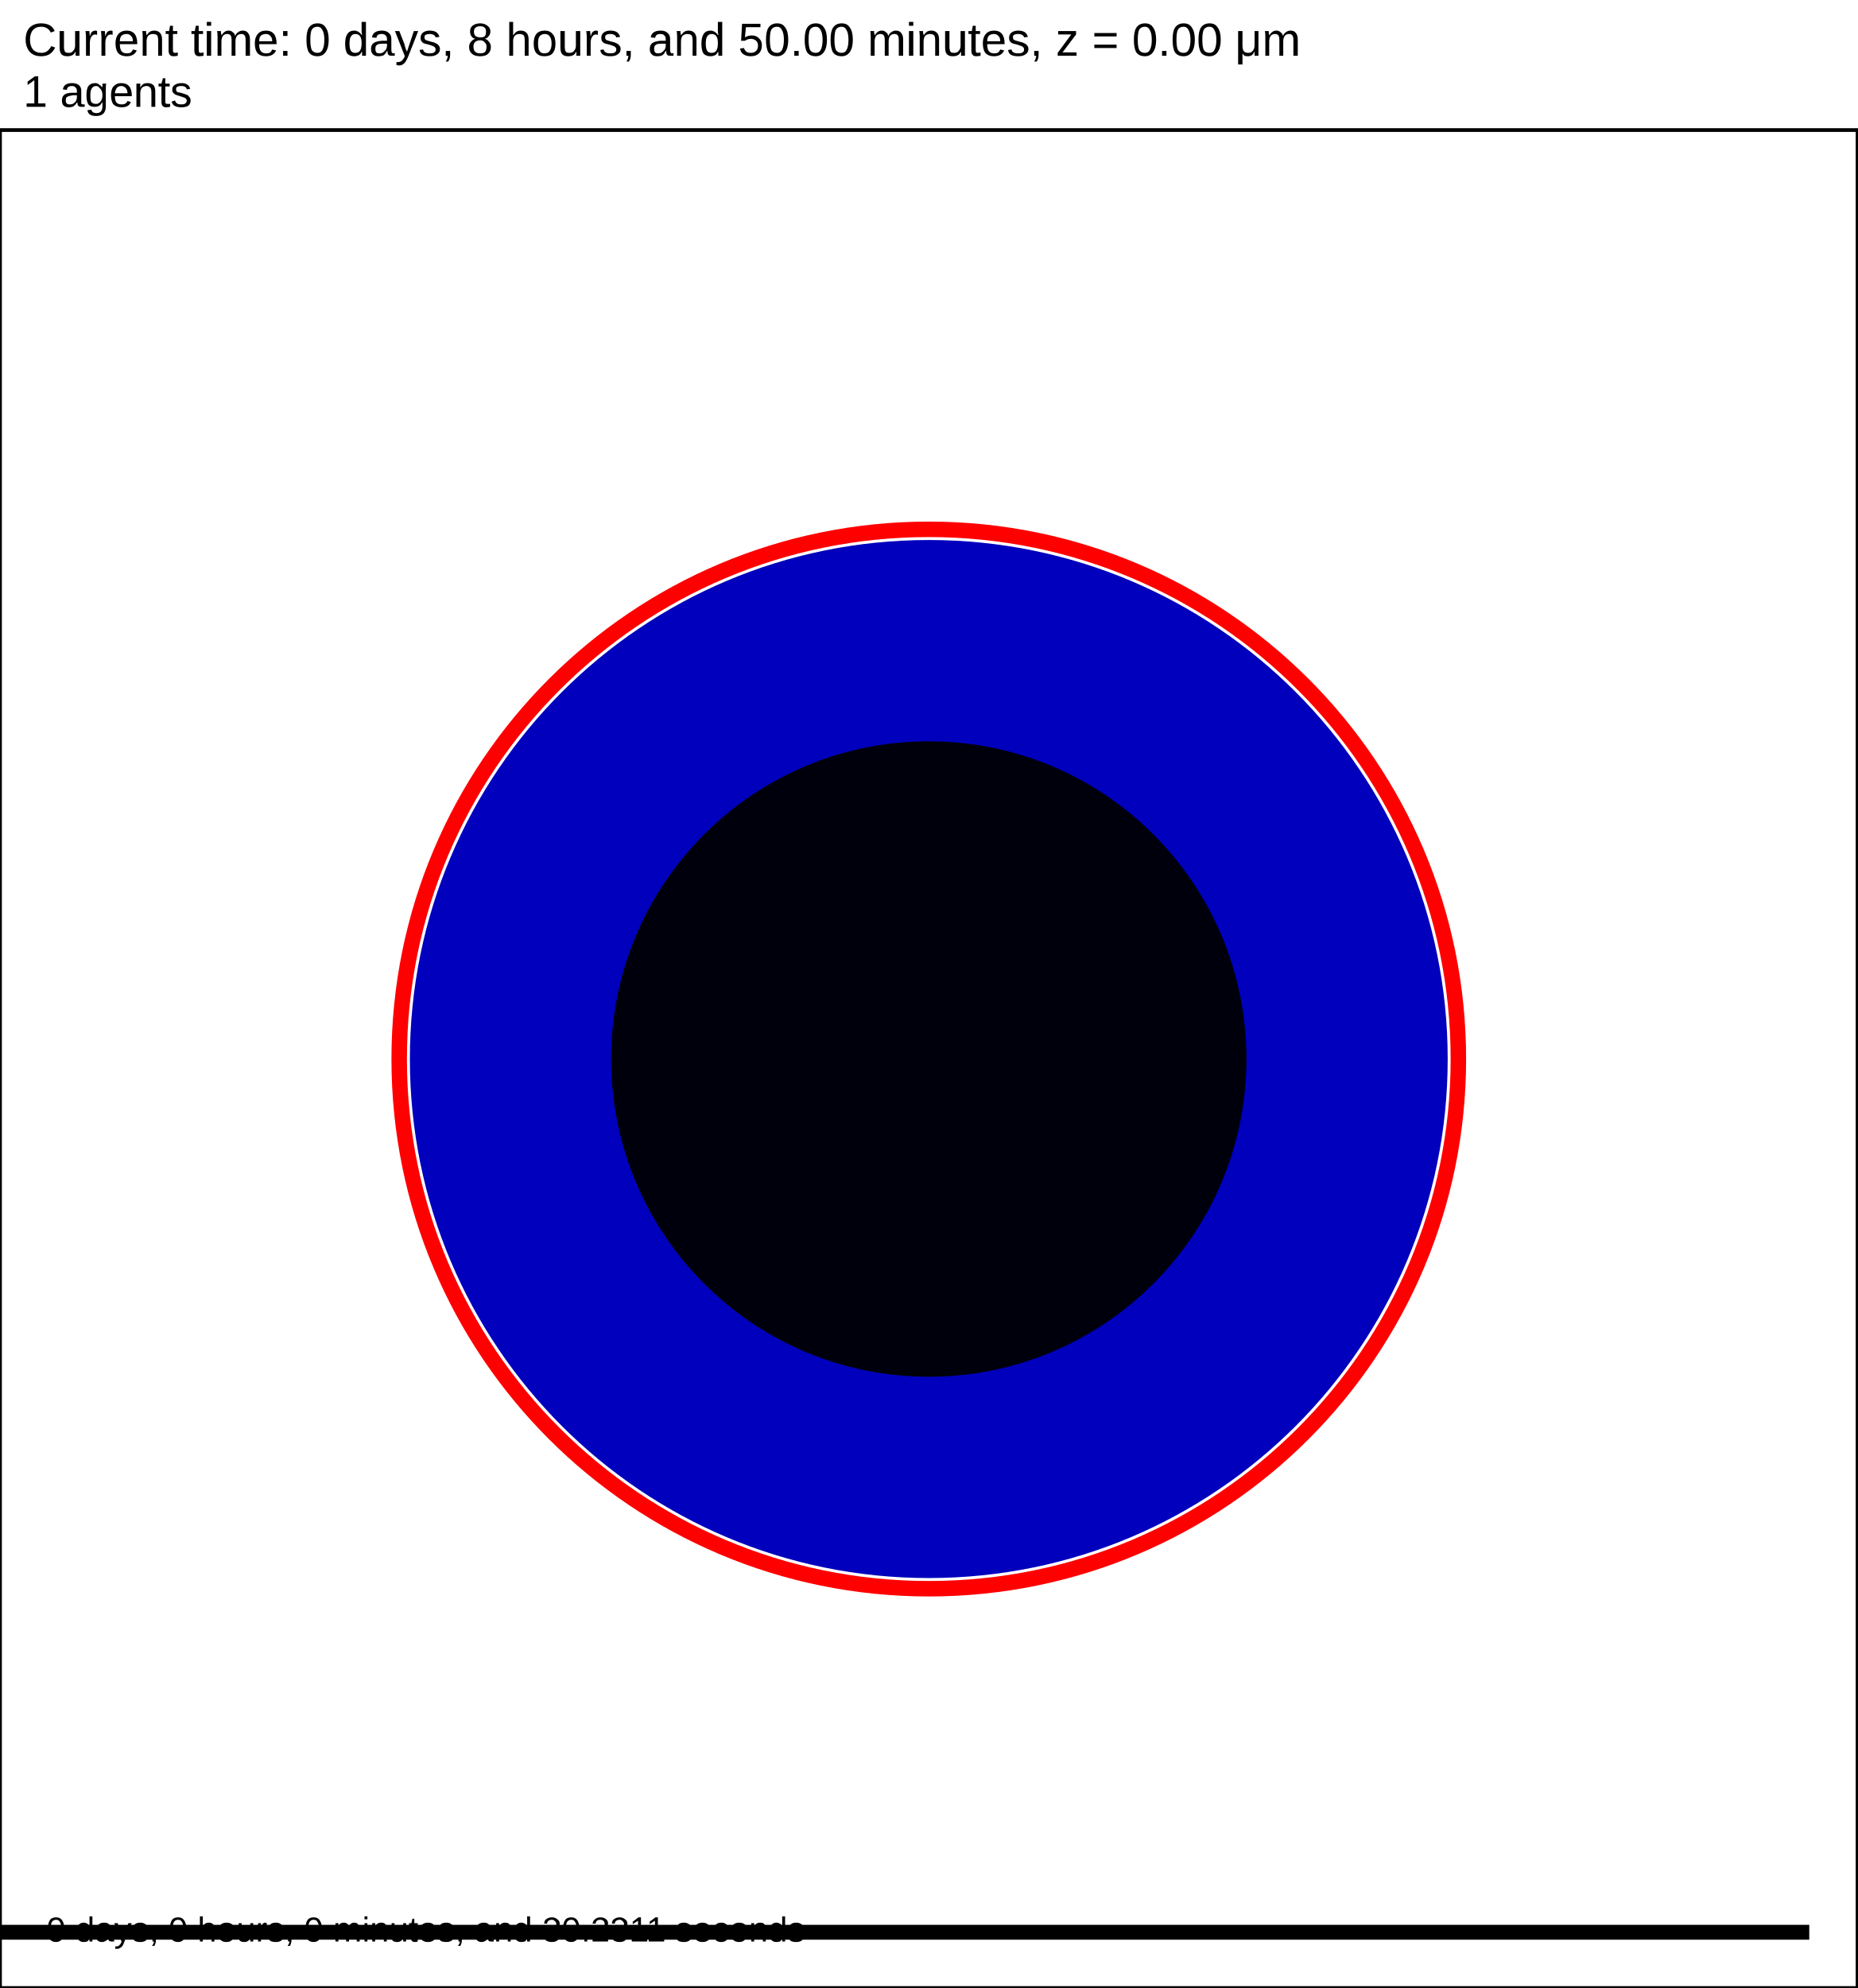
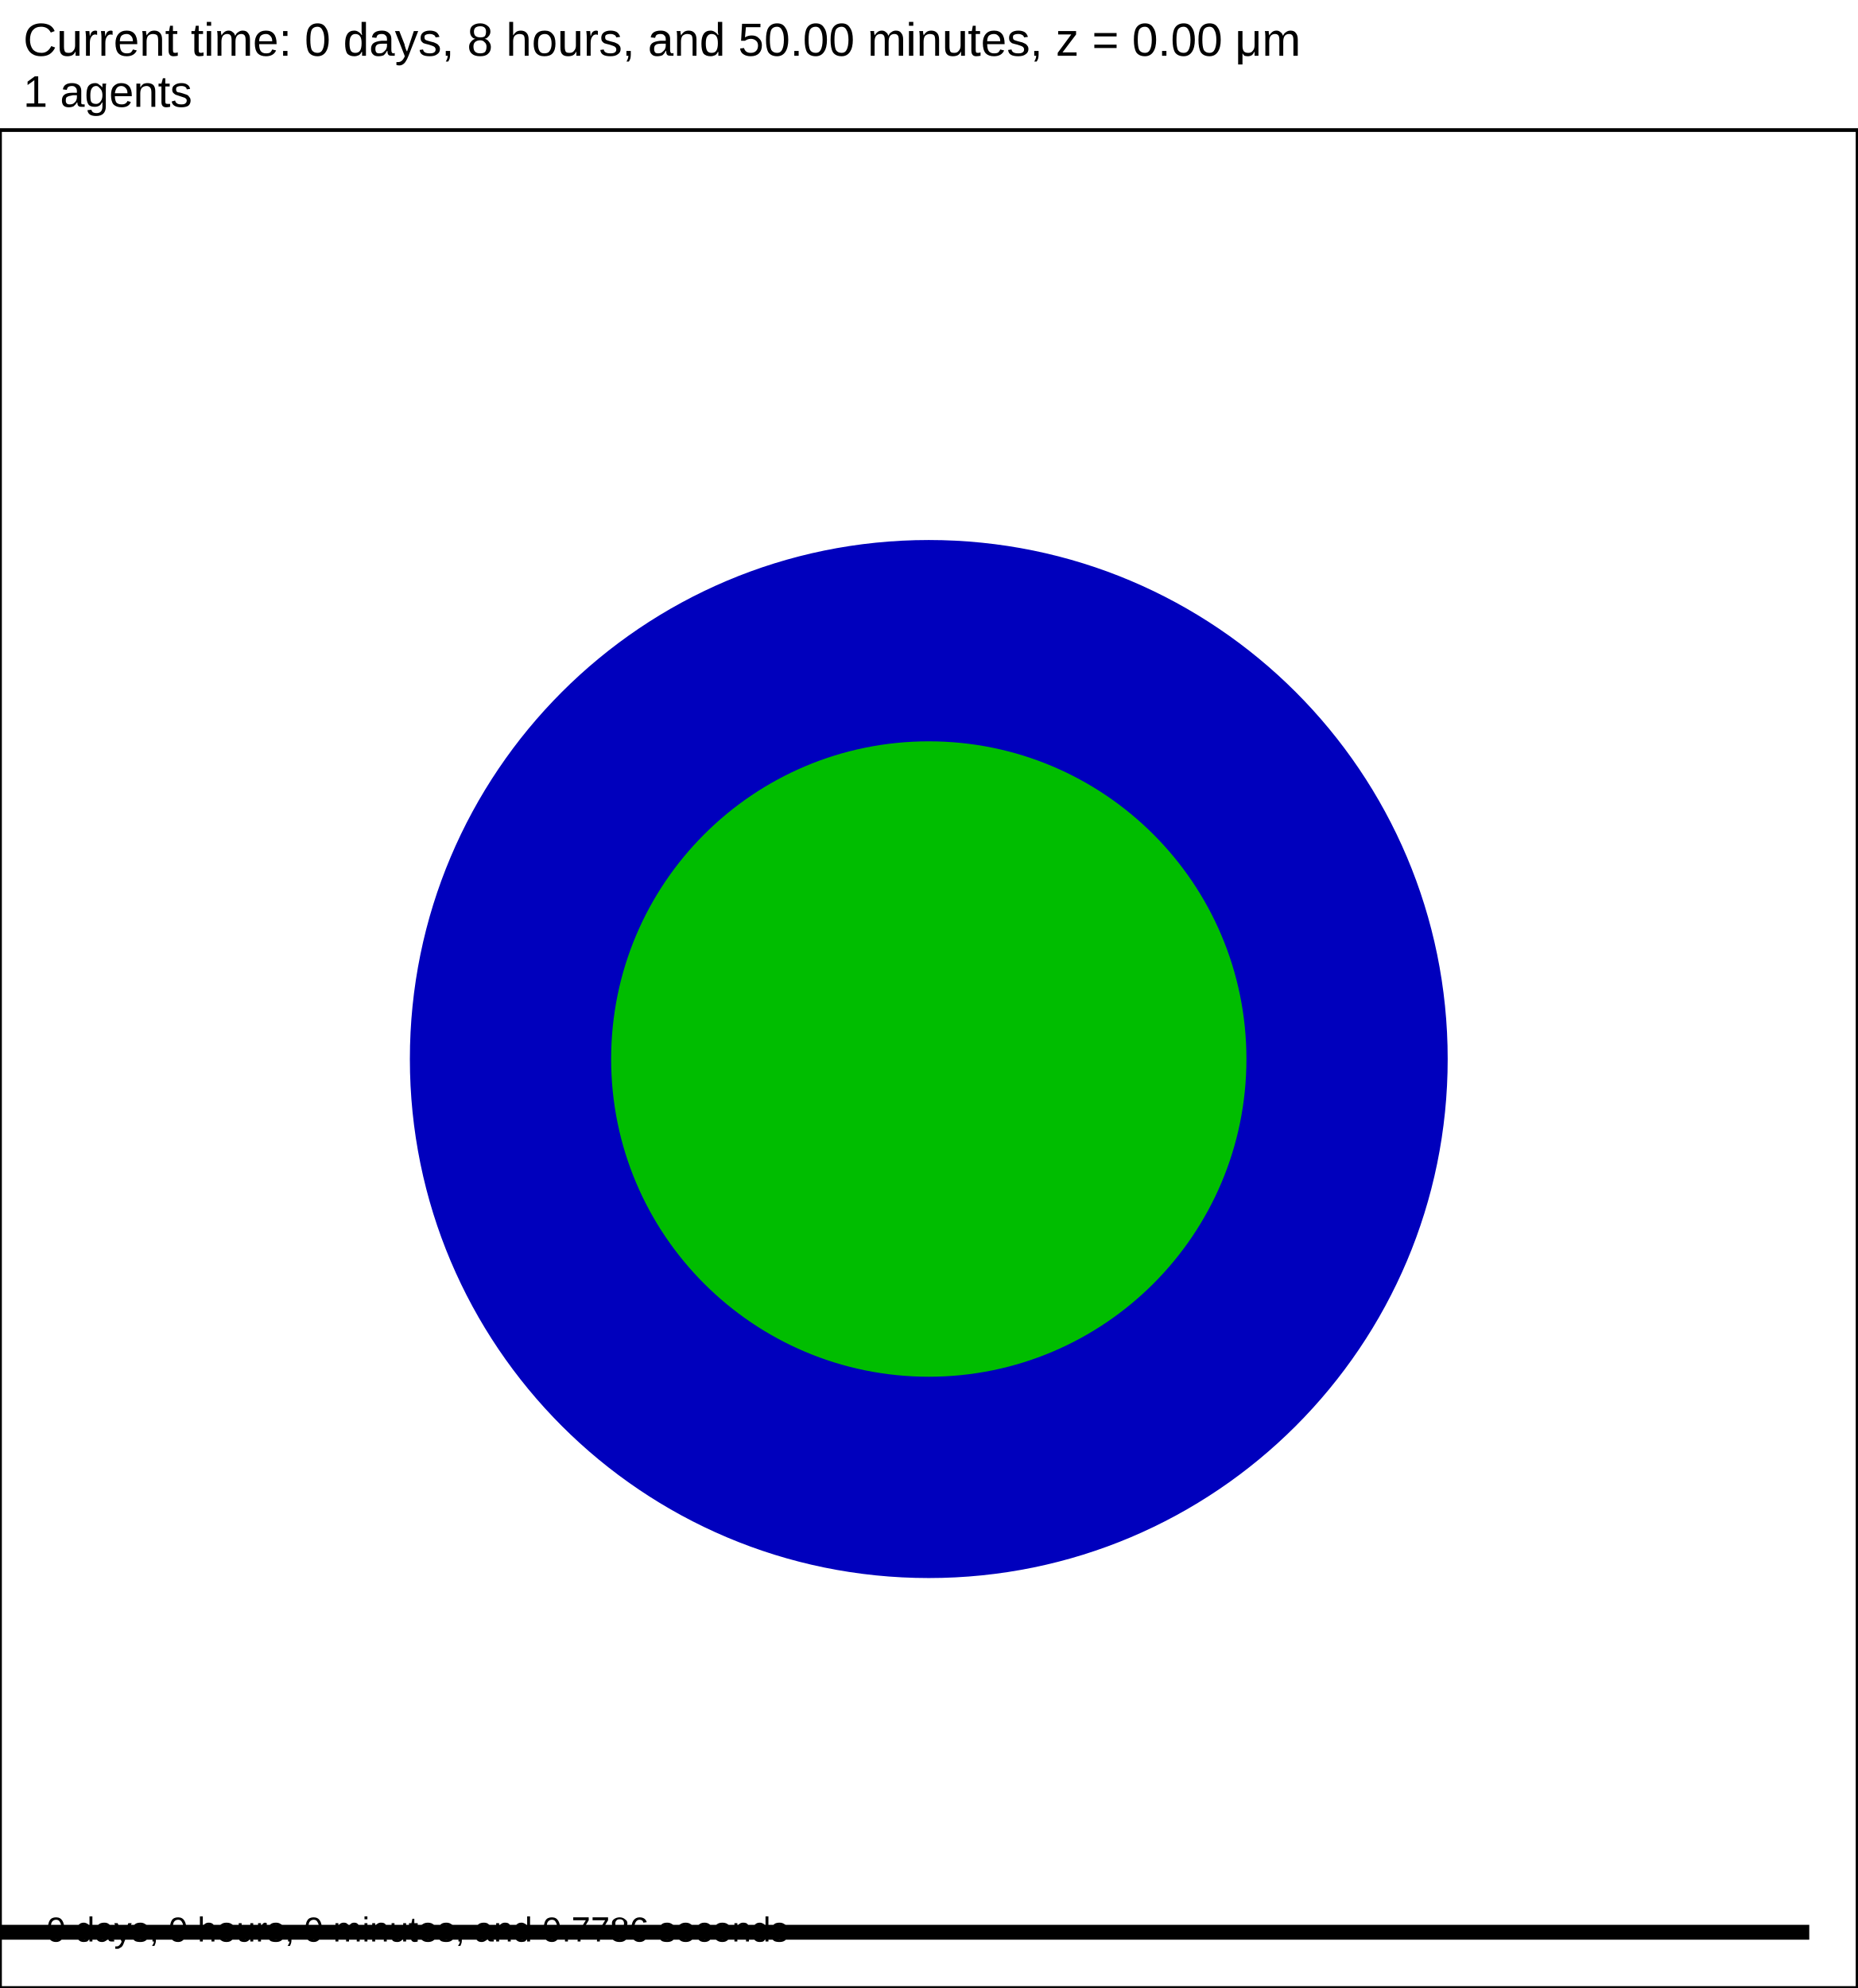
<svg xmlns="http://www.w3.org/2000/svg" version="1.1" width="60" height="64.2" id="svg2">
  <rect x="0" y="0" width="60" height="64.2" stroke-width="0.12" stroke="white" fill="white" />
  <text x="0.75" y="1.8" font-family="Arial" font-size="1.5" fill="black">
   Current time: 0 days, 8 hours, and 50.00 minutes, z = 0.00 μm
  </text>
  <text x="0.75" y="3.45" font-family="Arial" font-size="1.425" fill="black">
   1 agents
  </text>
  <g id="tissue" transform="translate(0,64.2) scale(1,-1)">
    <g id="ECM">
  </g>
    <g id="cells">
      <g id="cell0">
        <circle cx="30" cy="30" r="16.511" stroke-width="0.5" stroke="rgb(0,0,189)" fill="rgb(0,0,189)" />
-         <circle cx="30" cy="30" r="17.106" stroke-width="0.5" stroke="red" fill="rgba(1,0,0,0.0)" />
-         <circle cx="30" cy="30" r="10.01" stroke-width="0.5" stroke="rgb(0,0,12)" fill="rgb(0,0,12)" />
+         <circle cx="30" cy="30" r="10.01" stroke-width="0.5" stroke="rgb(0,189,0)" fill="rgb(0,189,0)" />
      </g>
    </g>
  </g>
  <rect x="-141.5" y="62.1" width="200" height="0.6" stroke-width="0.12" stroke="rgb(255,255,255)" fill="rgb(0,0,0)" />
  <text x="-141.125" y="61.725" font-family="Arial" font-size="1.5" fill="black">
   200 μm
  </text>
  <text x="1.5" y="62.7" font-family="Arial" font-size="1.125" fill="black">
-    0 days, 0 hours, 0 minutes, and 30.2311 seconds
+    0 days, 0 hours, 0 minutes, and 0.7786 seconds
  </text>
  <rect x="0" y="4.2" width="60" height="60" stroke-width="0.12" stroke="rgb(0,0,0)" fill="none" />
</svg>
